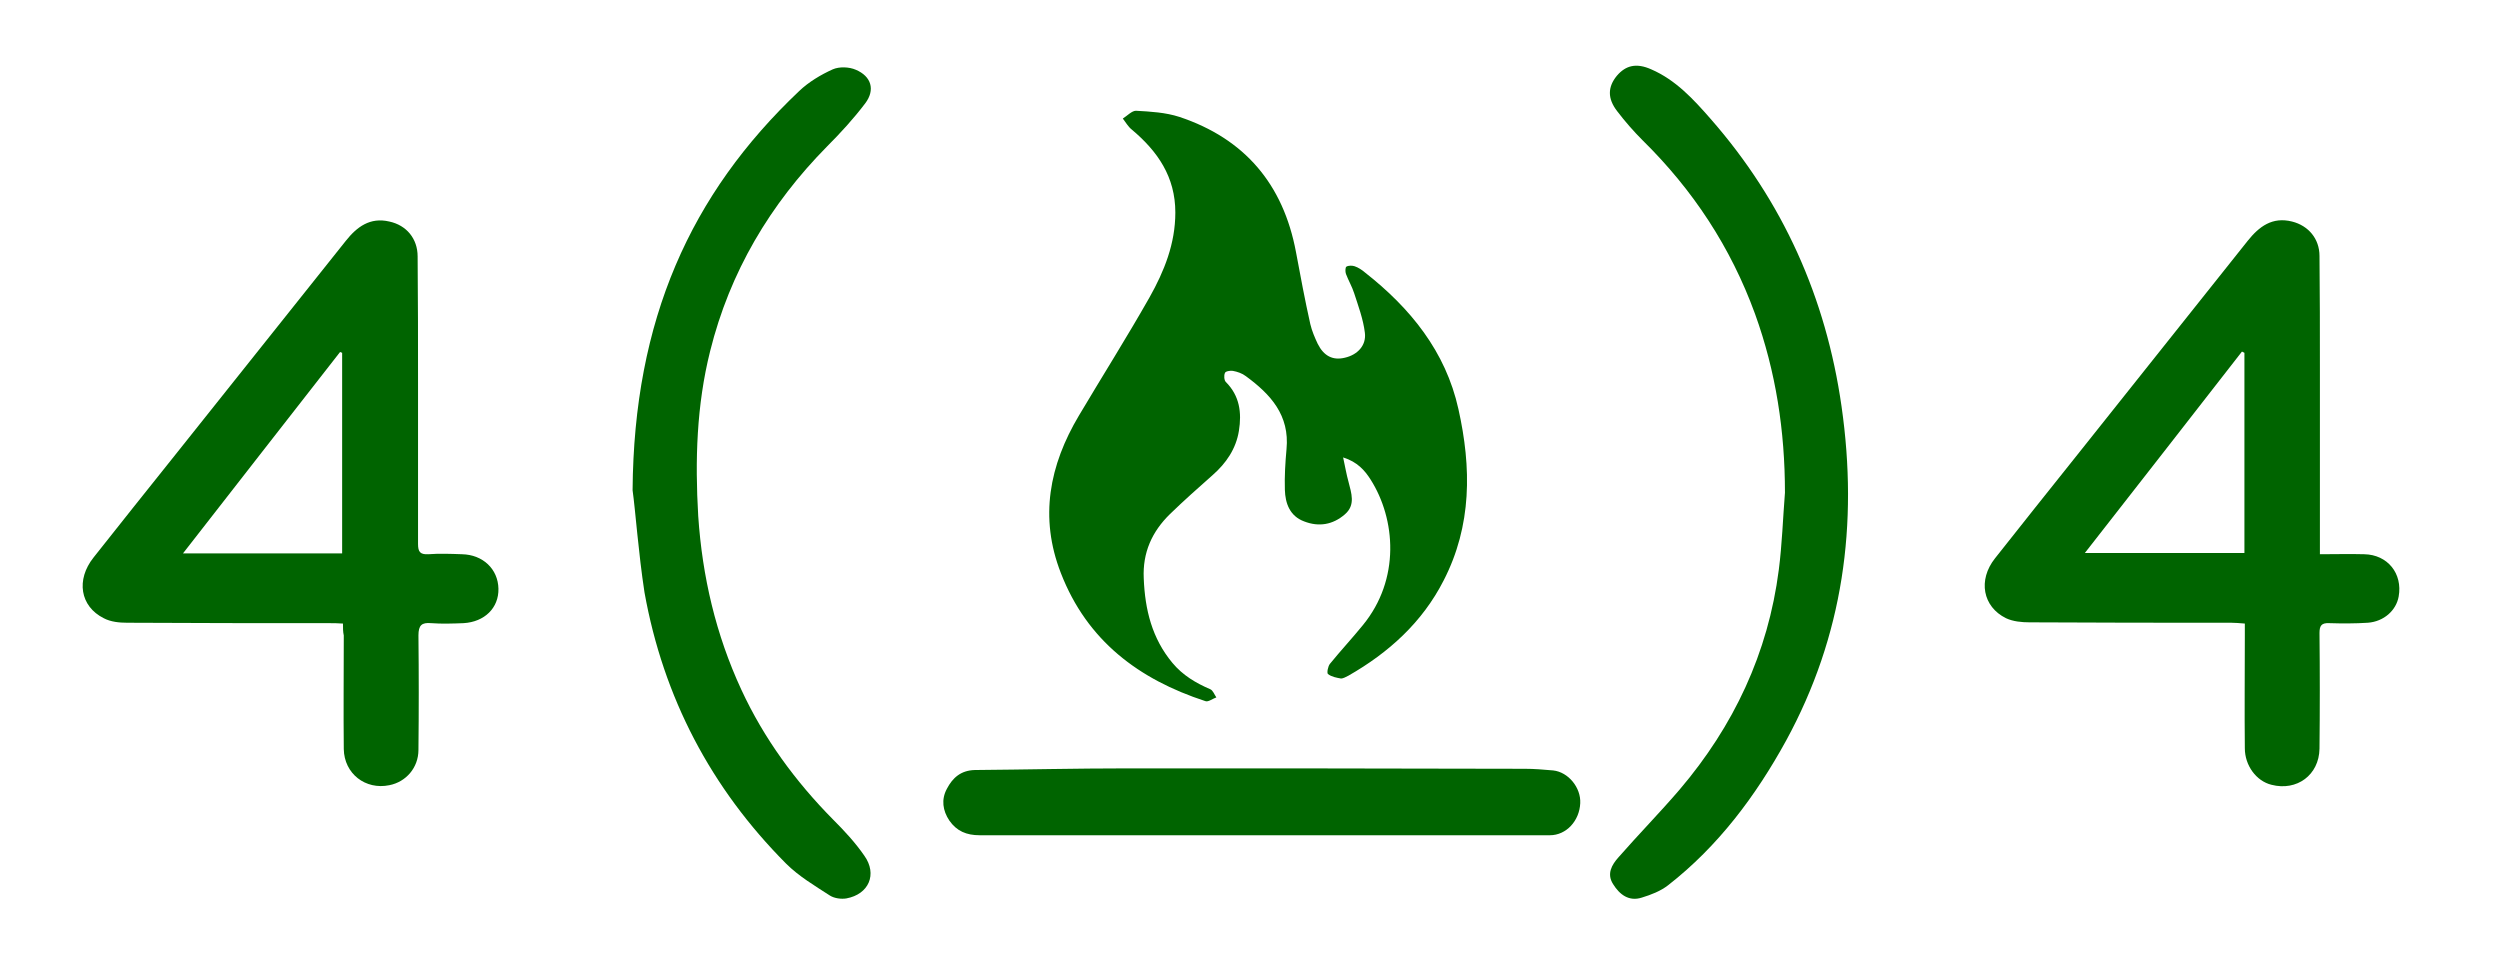
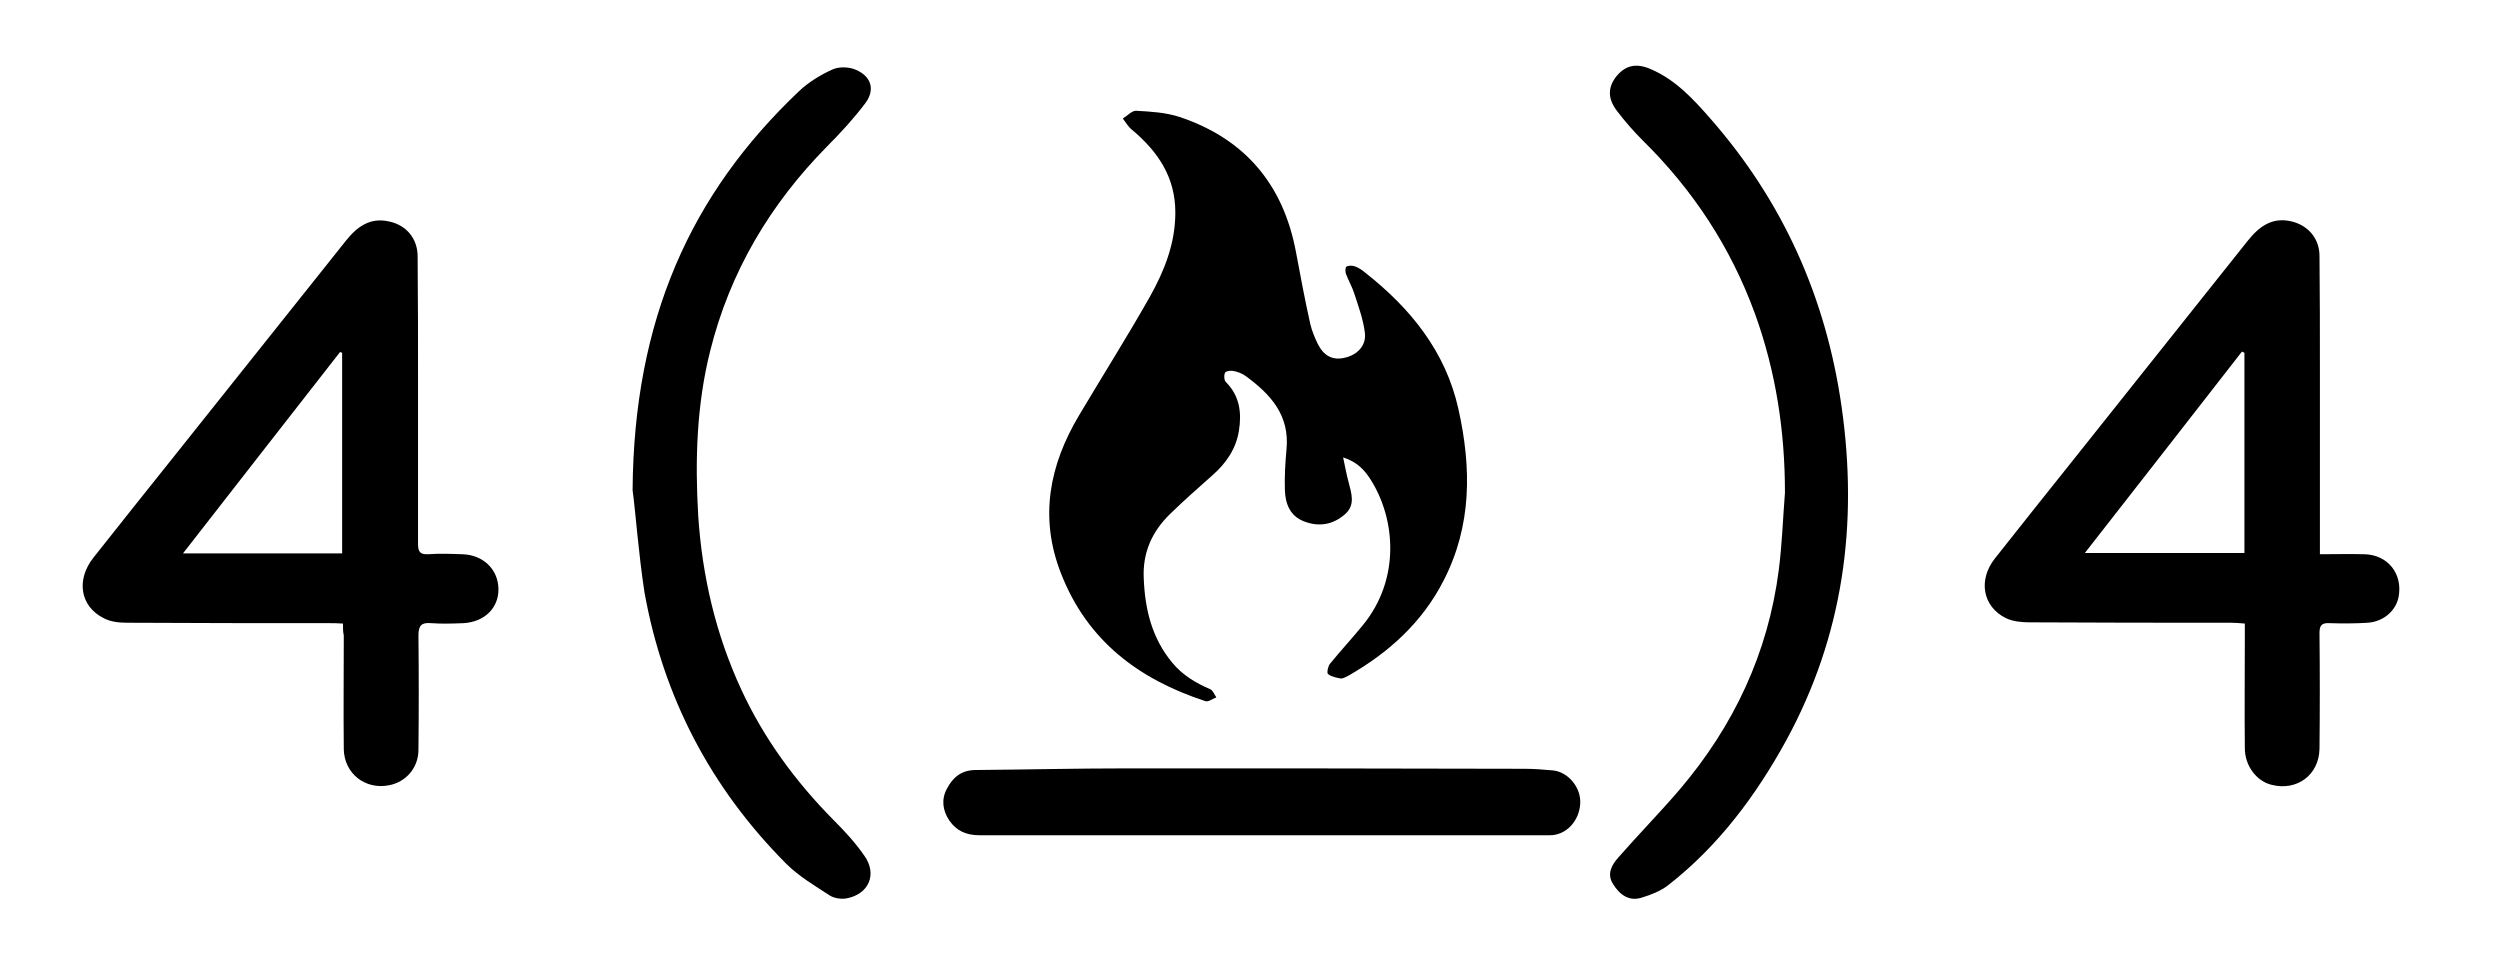
<svg xmlns="http://www.w3.org/2000/svg" viewBox="0 0 609.4 238.2" enable-background="new 0 0 609.4 238.2">
-   <g fill="#006400">
+   <g fill="#000000">
    <path d="M327.4,111.5c0.5,2.3,0.8,4.1,1.3,5.9c0.7,2.8,1.8,5.7-0.9,8c-2.9,2.5-6.3,3.1-9.9,1.7c-3.5-1.3-4.6-4.4-4.7-7.7    c-0.1-3.3,0.1-6.6,0.4-9.9c0.8-8.3-3.9-13.4-9.9-17.8c-0.9-0.7-2.1-1.1-3.2-1.3c-0.6-0.1-1.8,0.1-1.9,0.5    c-0.3,0.6-0.2,1.8,0.2,2.2c3.4,3.4,3.9,7.5,3.2,11.9c-0.7,4.4-3.1,7.9-6.4,10.8c-3.5,3.1-7,6.2-10.4,9.5    c-4.4,4.3-6.7,9.4-6.4,15.7c0.3,7.6,2,14.6,7,20.6c2.5,3,5.7,4.9,9.2,6.4c0.7,0.3,1,1.3,1.5,2c-0.9,0.3-2,1.2-2.7,0.9    c-16.2-5.3-28.8-14.7-35.2-31.2c-5.3-13.6-2.8-26.3,4.4-38.4c5.7-9.6,11.7-19.1,17.2-28.8c3.6-6.4,6.3-13.1,6.3-20.7    c0-8.7-4.3-14.9-10.6-20.2c-0.9-0.7-1.5-1.8-2.2-2.7c1.1-0.7,2.2-1.9,3.2-1.9c3.6,0.2,7.2,0.4,10.6,1.5    c15.9,5.3,25.3,16.4,28.4,32.9c1.1,5.9,2.2,11.8,3.5,17.6c0.4,1.7,1.1,3.3,1.8,4.8c1.5,3,3.7,4.1,6.6,3.4c3.1-0.7,5.3-3,4.9-6.1    c-0.4-3.3-1.6-6.5-2.6-9.6c-0.5-1.6-1.4-3.1-2-4.7c-0.2-0.5-0.2-1.6,0.1-1.8c0.5-0.3,1.4-0.3,2-0.1c0.9,0.3,1.8,0.9,2.5,1.5    c11.1,8.7,19.7,19.3,22.8,33.3c3.2,14.3,3.3,28.4-3.6,41.8c-5.2,10.2-13.4,17.6-23.2,23.2c-0.6,0.3-1.3,0.7-1.8,0.7    c-1.1-0.2-2.3-0.4-3.2-1.1c-0.3-0.3,0-1.9,0.5-2.5c2.6-3.2,5.4-6.2,8-9.4c9.2-11.2,8-25.9,1.9-35.5    C332.7,114.7,330.9,112.6,327.4,111.5z" />
    <path d="M83.6,152c-1.3-0.1-2.4-0.1-3.4-0.1c-16.4,0-32.8,0-49.2-0.1c-1.9,0-4-0.2-5.7-1.1c-5.8-2.9-6.8-9.4-2.5-14.8    c6.5-8.2,13-16.4,19.5-24.5c14-17.6,28-35.1,42-52.7c2.7-3.4,5.9-5.8,10.6-4.7c4.2,0.9,6.9,4.2,6.9,8.5    c0.1,10.5,0.1,21.1,0.1,31.6c0,12.8,0,25.7,0,38.5c0,1.9,0.5,2.6,2.5,2.5c2.7-0.2,5.4-0.1,8.2,0c5.1,0.1,8.8,3.6,8.9,8.4    c0.1,4.7-3.4,8.1-8.5,8.4c-2.6,0.1-5.3,0.2-7.9,0c-2.3-0.2-3.1,0.5-3.1,3c0.1,9.3,0.1,18.6,0,27.9c0,4.3-3,7.8-7.1,8.6    c-5.8,1.2-11-2.8-11.1-8.8c-0.1-9.2,0-18.4,0-27.7C83.6,154,83.6,153.1,83.6,152z M83.4,134.9c0-16.5,0-32.7,0-48.9    c-0.2-0.1-0.3-0.1-0.5-0.2c-12.7,16.3-25.4,32.5-38.3,49.1C57.9,134.9,70.5,134.9,83.4,134.9z" />
    <path d="M547.2,152c-1.3-0.1-2.3-0.2-3.3-0.2c-16.4,0-32.8,0-49.2-0.1c-1.9,0-4-0.2-5.7-1c-5.7-2.8-6.9-9.3-2.7-14.6    c6.6-8.4,13.2-16.6,19.8-24.9c13.9-17.5,27.9-35,41.8-52.5c2.8-3.5,6-5.9,10.8-4.7c4,1,6.7,4.2,6.7,8.4c0.1,9.1,0.1,18.3,0.1,27.4    c0,14,0,28,0,42c0,1,0,1.9,0,3.3c3.8,0,7.3-0.1,10.8,0c5.7,0.1,9.4,4.7,8.4,10.3c-0.6,3.4-3.6,6.1-7.5,6.4    c-3.1,0.2-6.3,0.2-9.4,0.1c-1.9-0.1-2.4,0.6-2.4,2.4c0.1,9.4,0.1,18.8,0,28.2c-0.1,6.4-5.5,10.4-11.7,8.8    c-3.7-0.9-6.5-4.7-6.5-8.9c-0.1-9.1,0-18.3,0-27.4C547.2,154,547.2,153.1,547.2,152z M547.1,86c-0.2-0.1-0.4-0.2-0.6-0.3    c-12.7,16.3-25.3,32.5-38.3,49.1c13.3,0,26,0,38.9,0C547.1,118.4,547.1,102.2,547.1,86z" />
    <path d="M154.2,119.5c0.3-41.5,14.1-72.2,40.6-97.3c2.3-2.2,5.3-4,8.2-5.3c1.6-0.7,4-0.6,5.6,0.1c3.8,1.6,4.8,4.9,2.3,8.2    c-2.8,3.7-6,7.2-9.3,10.5c-13.9,14.1-23.7,30.6-28.5,49.9c-3.3,13.2-3.7,26.6-2.9,40.2c1,14.8,4.3,28.9,10.5,42.3    c5.5,11.9,13.2,22.4,22.4,31.7c2.7,2.7,5.4,5.6,7.6,8.8c3.2,4.5,1.1,9.4-4.4,10.4c-1.2,0.2-2.9,0-4-0.7c-3.7-2.4-7.6-4.7-10.7-7.8    c-18.3-18.4-29.9-40.5-34.5-66.1C155.6,134.6,154.9,124.5,154.2,119.5z" />
    <path d="M435.1,120.1c0-15-2.2-29.5-7.3-43.6c-5.9-16.2-15.1-30.2-27.4-42.3c-2.2-2.2-4.3-4.6-6.2-7.1c-2.4-3.1-2.3-5.9-0.1-8.6    c2.2-2.6,4.8-3.2,8.4-1.6c6,2.6,10.3,7.3,14.5,12.1c17.6,20.1,28.1,43.5,31.9,70.1c4.1,28.7,0.4,55.9-13.5,81.4    c-7.4,13.5-16.6,25.8-28.8,35.3c-1.8,1.4-4.1,2.3-6.4,3c-3.1,1-5.4-0.7-7-3.3c-1.6-2.5-0.3-4.7,1.3-6.5    c4.9-5.6,10.1-10.9,14.9-16.5c13.2-15.5,21.6-33.3,24.2-53.6C434.4,132.7,434.6,126.4,435.1,120.1z" />
    <path d="M307.7,203.6c-23,0-45.9,0-68.9,0c-3.2,0-5.6-1-7.4-3.6c-1.6-2.4-2-5.1-0.6-7.7c1.4-2.7,3.4-4.5,6.8-4.6    c12.3-0.1,24.7-0.4,37-0.4c32.4,0,64.7,0,97.1,0.1c2.3,0,4.6,0.2,6.9,0.4c3.7,0.4,6.8,4.2,6.6,8c-0.2,4.3-3.4,7.8-7.4,7.8    C354.5,203.6,331.1,203.6,307.7,203.6z" />
  </g>
</svg>
